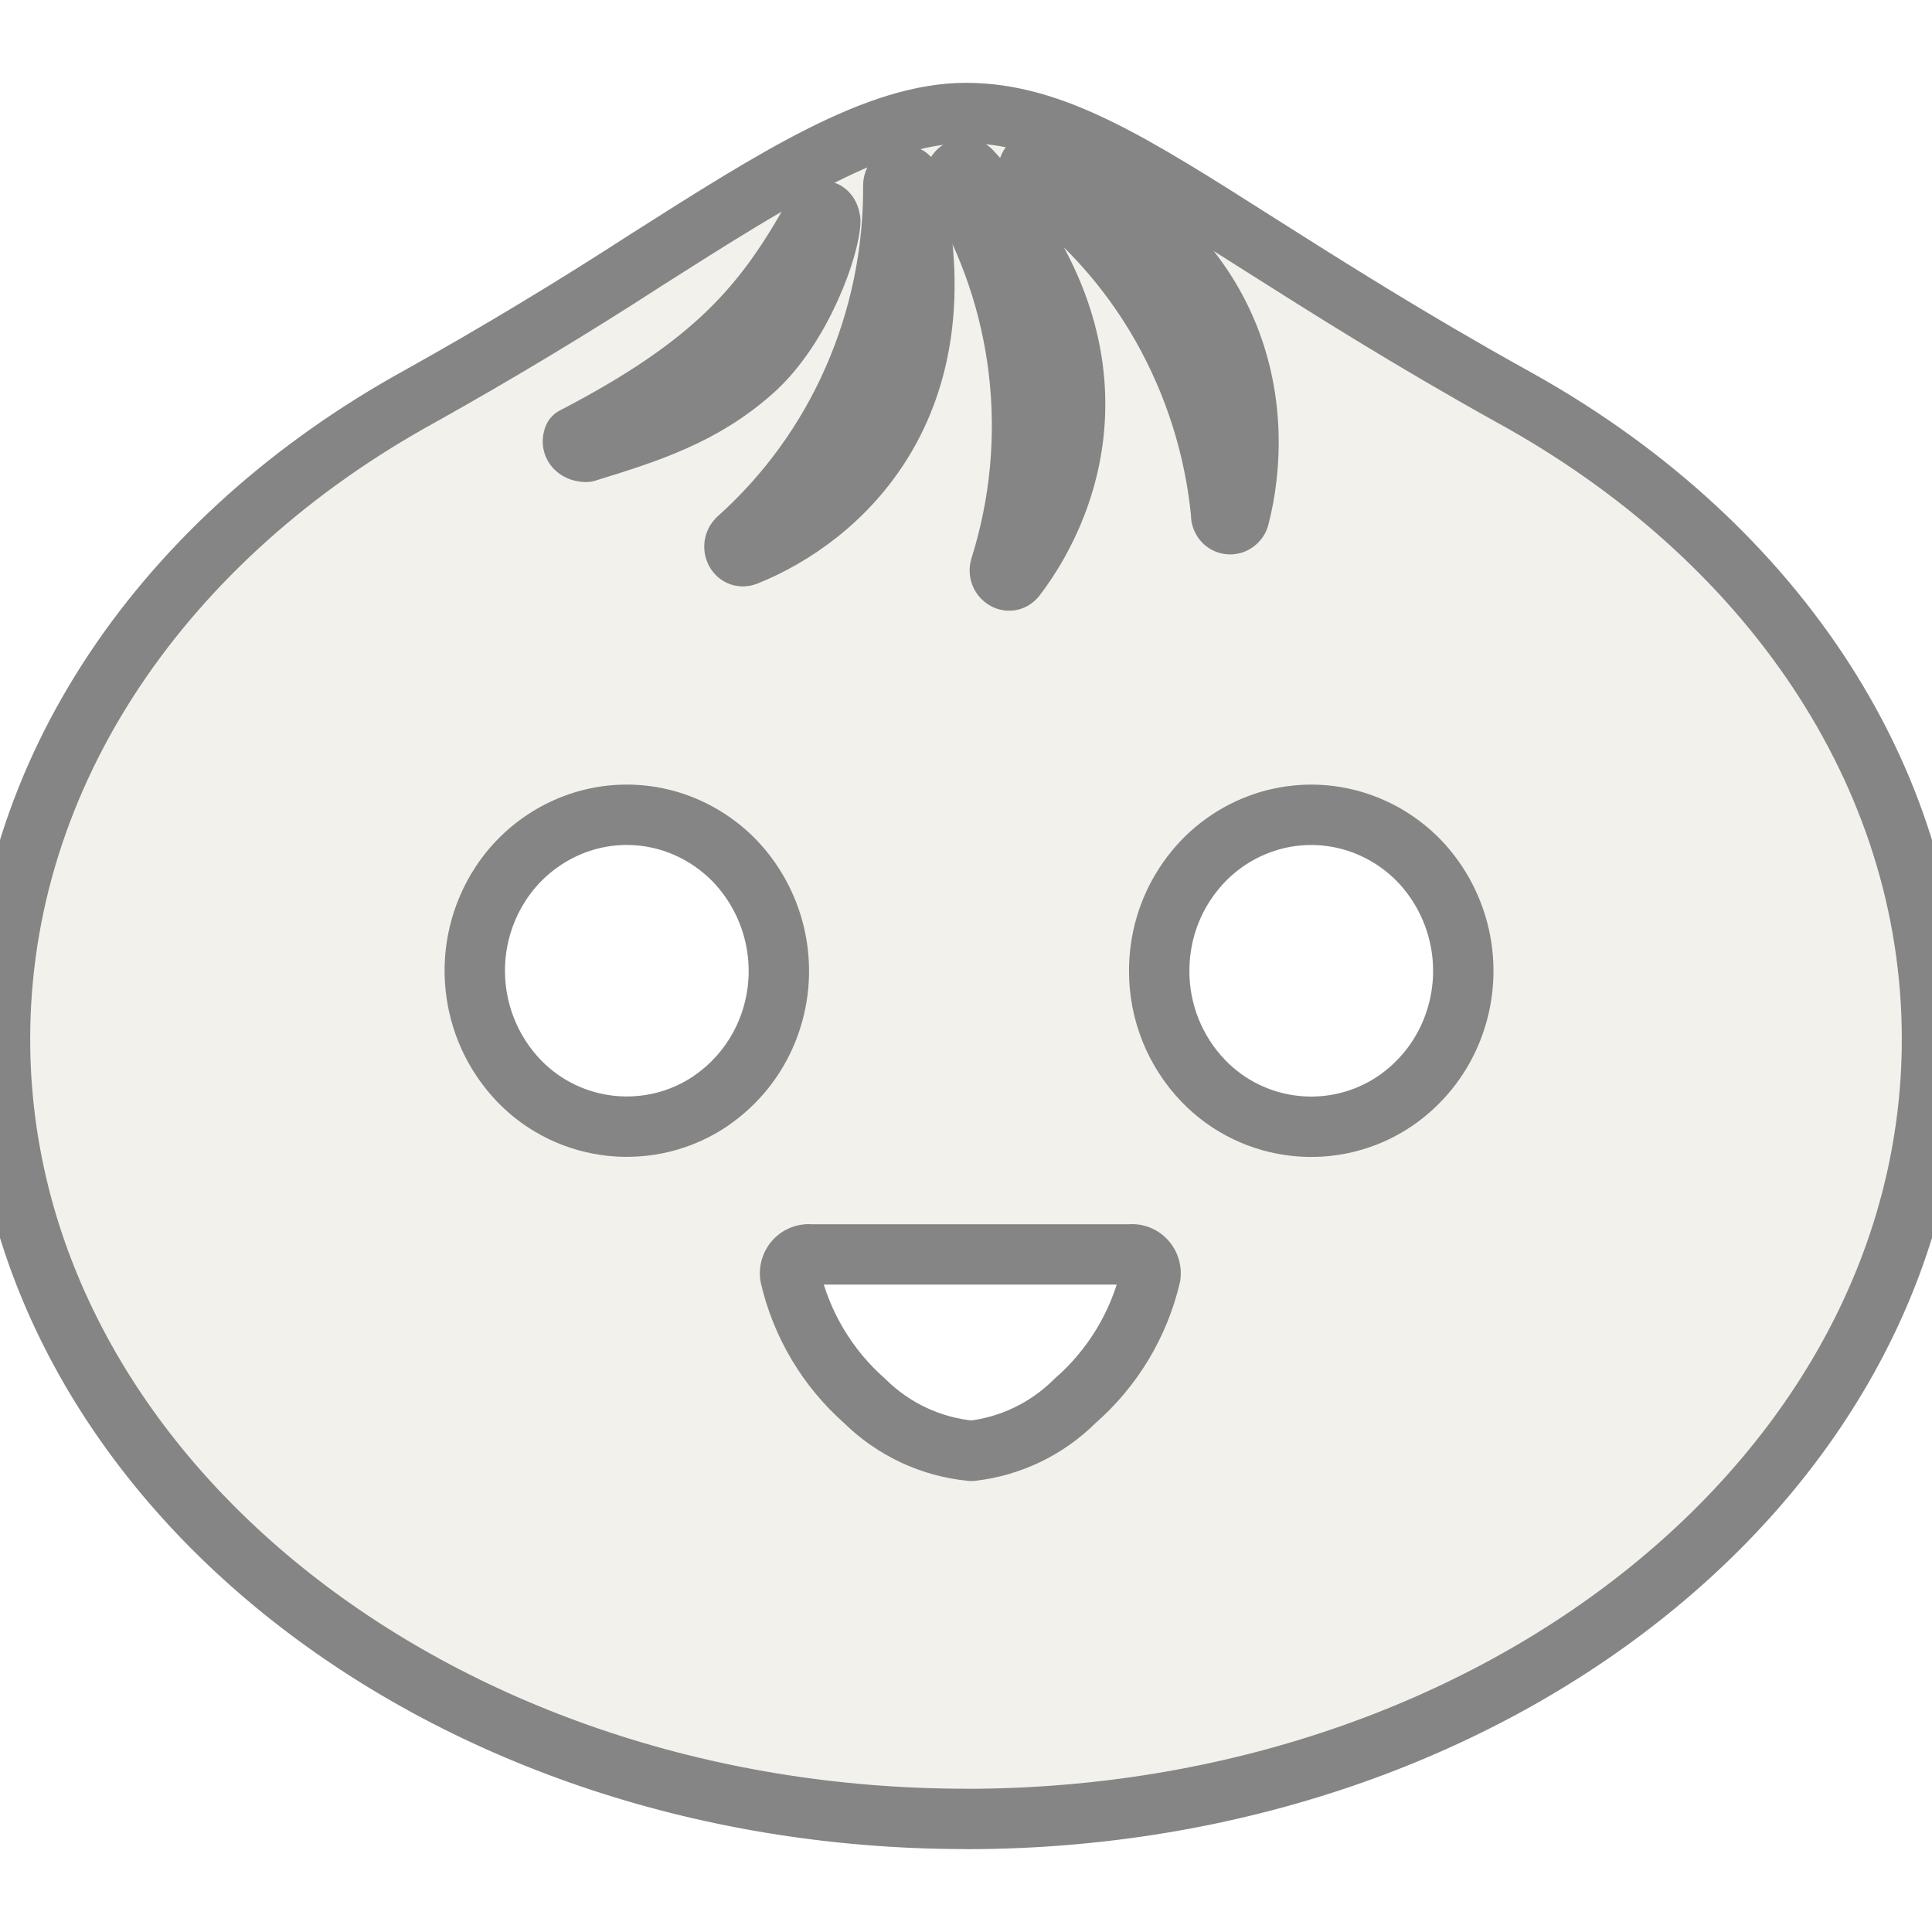
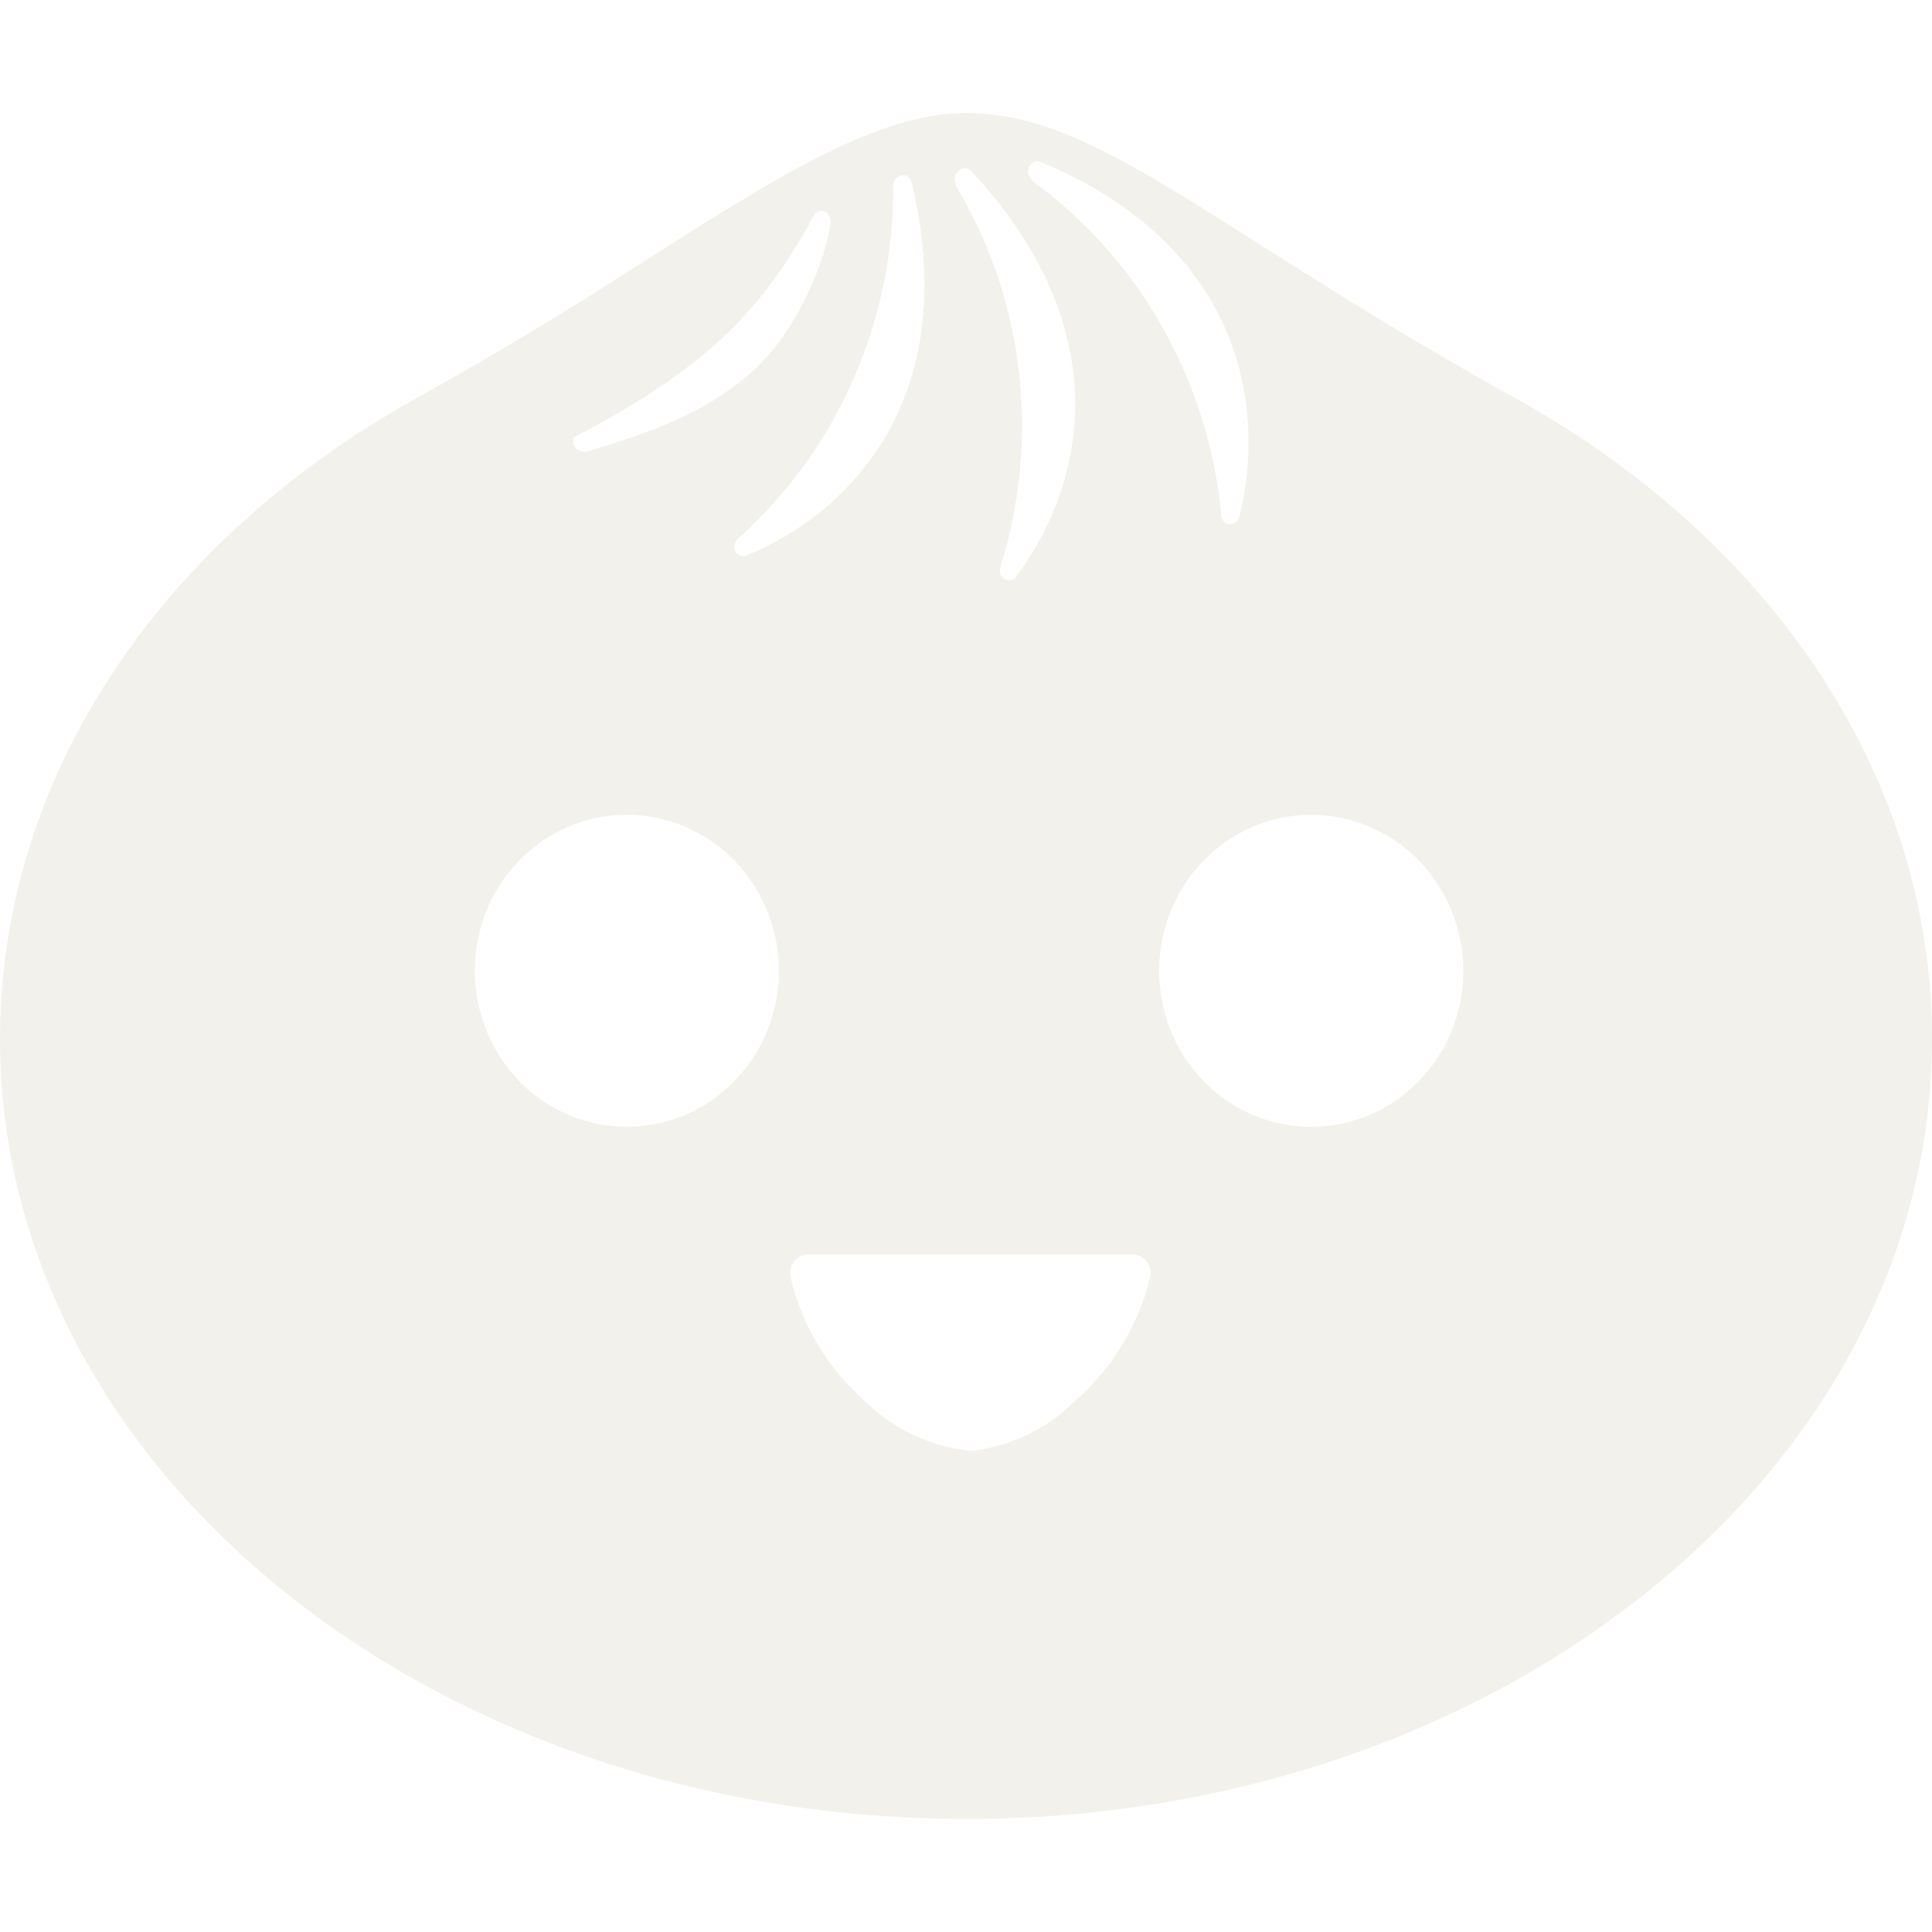
<svg xmlns="http://www.w3.org/2000/svg" viewBox="0 0 24 24" role="img" aria-label="Bun">
-   <style>@keyframes tss_bun_fl{0%{fill-opacity:0.28}36%,84%{fill-opacity:1}100%{fill-opacity:0.28}}.tss_bun_fl{animation:tss_bun_fl 3.6s cubic-bezier(0.22,1,0.36,1) infinite}@keyframes tss_bun_sp0{0%,0%{stroke-dashoffset:100;stroke-opacity:1}30%,78%{stroke-dashoffset:0;stroke-opacity:0.25}100%{stroke-dashoffset:-100;stroke-opacity:1}}.tss_bun_sp0{stroke-dasharray:100;animation:tss_bun_sp0 3.6s cubic-bezier(0.22,1,0.36,1) infinite}@keyframes tss_bun_sp1{0%,6%{stroke-dashoffset:100;stroke-opacity:1}35%,78%{stroke-dashoffset:0;stroke-opacity:0.25}100%{stroke-dashoffset:-100;stroke-opacity:1}}.tss_bun_sp1{stroke-dasharray:100;animation:tss_bun_sp1 3.6s cubic-bezier(0.22,1,0.36,1) infinite}@keyframes tss_bun_sp2{0%,12%{stroke-dashoffset:100;stroke-opacity:1}40%,78%{stroke-dashoffset:0;stroke-opacity:0.25}100%{stroke-dashoffset:-100;stroke-opacity:1}}.tss_bun_sp2{stroke-dasharray:100;animation:tss_bun_sp2 3.6s cubic-bezier(0.22,1,0.36,1) infinite}@keyframes tss_bun_sp3{0%,18%{stroke-dashoffset:100;stroke-opacity:1}44%,78%{stroke-dashoffset:0;stroke-opacity:0.25}100%{stroke-dashoffset:-100;stroke-opacity:1}}.tss_bun_sp3{stroke-dasharray:100;animation:tss_bun_sp3 3.6s cubic-bezier(0.22,1,0.36,1) infinite}@media (prefers-reduced-motion: reduce){.tss_bun_fl{animation:none!important;fill-opacity:1!important}.tss_bun_sp0{animation:none!important;stroke-dashoffset:0!important;stroke-opacity:0!important}.tss_bun_sp1{animation:none!important;stroke-dashoffset:0!important;stroke-opacity:0!important}.tss_bun_sp2{animation:none!important;stroke-dashoffset:0!important;stroke-opacity:0!important}.tss_bun_sp3{animation:none!important;stroke-dashoffset:0!important;stroke-opacity:0!important}}</style>
-   <path class="tss_bun_fl" fill="#F3F1EC" fill-rule="evenodd" d="M12 22.596c6.628 0 12-4.338 12-9.688 0-3.318-2.057-6.248-5.219-7.986-1.286-.715-2.297-1.357-3.139-1.89C14.058 2.025 13.08 1.404 12 1.404c-1.097 0-2.334.785-3.966 1.821a49.92 49.92 0 0 1-2.816 1.697C2.057 6.66 0 9.59 0 12.908c0 5.35 5.372 9.687 12 9.687v.001ZM10.599 4.715c.334-.759.503-1.58.498-2.409 0-.145.202-.187.23-.029.658 2.783-.902 4.162-2.057 4.624-.124.048-.199-.121-.103-.209a5.763 5.763 0 0 0 1.432-1.977Zm2.058-.102a5.82 5.82 0 0 0-.782-2.306v-.016c-.069-.123.086-.263.185-.172 1.962 2.111 1.307 4.067.556 5.051-.082.103-.23-.003-.189-.126a5.85 5.85 0 0 0 .23-2.431Zm1.776-.561a5.727 5.727 0 0 0-1.612-1.806v-.014c-.112-.085-.024-.274.114-.218 2.595 1.087 2.774 3.18 2.459 4.407a.116.116 0 0 1-.049.071.11.11 0 0 1-.153-.026.122.122 0 0 1-.022-.083 5.891 5.891 0 0 0-.737-2.331Zm-5.087.561c-.617.546-1.282.76-2.063 1-.117 0-.195-.078-.156-.181 1.752-.909 2.376-1.649 2.999-2.778 0 0 .155-.118.188.085 0 .304-.349 1.329-.968 1.874Zm4.945 11.237a2.957 2.957 0 0 1-.937 1.553c-.346.346-.8.565-1.286.62a2.178 2.178 0 0 1-1.327-.62 2.955 2.955 0 0 1-.925-1.553.244.244 0 0 1 .064-.198.234.234 0 0 1 .193-.069h3.965a.226.226 0 0 1 .19.07c.05.053.073.125.063.197Zm-5.458-2.176a1.862 1.862 0 0 1-2.384-.245 1.98 1.98 0 0 1-.233-2.447c.207-.319.503-.566.848-.713a1.84 1.84 0 0 1 1.092-.11c.366.075.703.261.967.531a1.98 1.98 0 0 1 .408 2.114 1.931 1.931 0 0 1-.698.869v.001Zm8.495.005a1.86 1.86 0 0 1-2.381-.253 1.964 1.964 0 0 1-.547-1.366c0-.384.11-.76.32-1.079.207-.319.503-.567.849-.713a1.844 1.844 0 0 1 1.093-.108c.367.076.704.262.968.534a1.98 1.98 0 0 1 .4 2.117 1.932 1.932 0 0 1-.702.868Z" />
-   <path class="tss_bun_sp0" pathLength="100" fill="none" stroke="#858585" stroke-width="0.75" stroke-linecap="round" stroke-linejoin="round" d="M12 22.596 c6.628 0 12 -4.338 12 -9.688 c0 -3.318 -2.057 -6.248 -5.219 -7.986 c-1.286 -0.715 -2.297 -1.357 -3.139 -1.89 C14.058 2.025 13.08 1.404 12 1.404 c-1.097 0 -2.334 0.785 -3.966 1.821 a49.92 49.92 0 0 1 -2.816 1.697 C2.057 6.66 0 9.59 0 12.908 c0 5.35 5.372 9.687 12 9.687 v0.001 Z M10.599 4.715 c0.334 -0.759 0.503 -1.58 0.498 -2.409 c0 -0.145 0.202 -0.187 0.23 -0.029 c0.658 2.783 -0.902 4.162 -2.057 4.624 c-0.124 0.048 -0.199 -0.121 -0.103 -0.209 a5.763 5.763 0 0 0 1.432 -1.977 Z" />
-   <path class="tss_bun_sp1" pathLength="100" fill="none" stroke="#858585" stroke-width="0.75" stroke-linecap="round" stroke-linejoin="round" d="M12.657 4.613 a5.82 5.82 0 0 0 -0.782 -2.306 v-0.016 c-0.069 -0.123 0.086 -0.263 0.185 -0.172 c1.962 2.111 1.307 4.067 0.556 5.051 c-0.082 0.103 -0.23 -0.003 -0.189 -0.126 a5.85 5.85 0 0 0 0.23 -2.431 Z M14.433 4.052 a5.727 5.727 0 0 0 -1.612 -1.806 v-0.014 c-0.112 -0.085 -0.024 -0.274 0.114 -0.218 c2.595 1.087 2.774 3.18 2.459 4.407 a0.116 0.116 0 0 1 -0.049 0.071 a0.11 0.11 0 0 1 -0.153 -0.026 a0.122 0.122 0 0 1 -0.022 -0.083 a5.891 5.891 0 0 0 -0.737 -2.331 Z" />
-   <path class="tss_bun_sp2" pathLength="100" fill="none" stroke="#858585" stroke-width="0.75" stroke-linecap="round" stroke-linejoin="round" d="M9.346 4.613 c-0.617 0.546 -1.282 0.76 -2.063 1 c-0.117 0 -0.195 -0.078 -0.156 -0.181 c1.752 -0.909 2.376 -1.649 2.999 -2.778 c0 0 0.155 -0.118 0.188 0.085 c0 0.304 -0.349 1.329 -0.968 1.874 Z M14.291 15.85 a2.957 2.957 0 0 1 -0.937 1.553 c-0.346 0.346 -0.8 0.565 -1.286 0.62 a2.178 2.178 0 0 1 -1.327 -0.62 a2.955 2.955 0 0 1 -0.925 -1.553 a0.244 0.244 0 0 1 0.064 -0.198 a0.234 0.234 0 0 1 0.193 -0.069 h3.965 a0.226 0.226 0 0 1 0.19 0.07 c0.05 0.053 0.073 0.125 0.063 0.197 Z" />
-   <path class="tss_bun_sp3" pathLength="100" fill="none" stroke="#858585" stroke-width="0.75" stroke-linecap="round" stroke-linejoin="round" d="M8.833 13.674 a1.862 1.862 0 0 1 -2.384 -0.245 a1.98 1.98 0 0 1 -0.233 -2.447 c0.207 -0.319 0.503 -0.566 0.848 -0.713 a1.84 1.84 0 0 1 1.092 -0.11 c0.366 0.075 0.703 0.261 0.967 0.531 a1.98 1.98 0 0 1 0.408 2.114 a1.931 1.931 0 0 1 -0.698 0.869 v0.001 Z M17.328 13.679 a1.86 1.86 0 0 1 -2.381 -0.253 a1.964 1.964 0 0 1 -0.547 -1.366 c0 -0.384 0.11 -0.76 0.32 -1.079 c0.207 -0.319 0.503 -0.567 0.849 -0.713 a1.844 1.844 0 0 1 1.093 -0.108 c0.367 0.076 0.704 0.262 0.968 0.534 a1.98 1.98 0 0 1 0.4 2.117 a1.932 1.932 0 0 1 -0.702 0.868 Z" />
+   <style>@keyframes tss_bun_al{0%{opacity:0}4%,92%{opacity:1}98%,100%{opacity:0}}.tss_bun_al{animation:tss_bun_al 3.6s linear infinite}@keyframes tss_bun_bd{0%,2%{transform:translateY(4px) scale(1.15,.7)}12%{transform:translateY(-2px) scale(.94,1.1)}20%{transform:translateY(0) scale(1.03,.97)}26%,56%{transform:translateY(0) scale(1,1)}62%{transform:translateY(-1.6px) scale(.97,1.04)}70%{transform:translateY(0) scale(1.04,.96)}76%,100%{transform:translateY(0) scale(1,1)}}.tss_bun_bd{transform-origin:12px 23px;animation:tss_bun_bd 3.6s cubic-bezier(.34,1.3,.64,1) infinite}@keyframes tss_bun_e1{0%,32%{transform:scaleY(0)}36%{transform:scaleY(1)}40%{transform:scaleY(0)}44%{transform:scaleY(0)}47%{transform:scaleY(1)}51%,100%{transform:scaleY(0)}}.tss_bun_e1{transform:scaleY(0);transform-origin:7.8px 10.1px;animation:tss_bun_e1 3.6s ease-in-out infinite}@keyframes tss_bun_e2{0%,32%{transform:scaleY(0)}36%{transform:scaleY(1)}40%{transform:scaleY(0)}44%{transform:scaleY(0)}47%{transform:scaleY(1)}51%,100%{transform:scaleY(0)}}.tss_bun_e2{transform:scaleY(0);transform-origin:16.3px 10.1px;animation:tss_bun_e2 3.6s ease-in-out infinite}@keyframes tss_bun_tn{0%,58%{opacity:0}64%{opacity:.95}76%{opacity:.95}84%,100%{opacity:0}}.tss_bun_tn{opacity:0;animation:tss_bun_tn 3.6s ease-in-out infinite}@media (prefers-reduced-motion: reduce){.tss_bun_al,.tss_bun_bd,.tss_bun_e1,.tss_bun_e2,.tss_bun_tn{animation:none!important;transform:none!important}.tss_bun_e1,.tss_bun_e2,.tss_bun_tn{opacity:0!important}}</style>
+   <g class="tss_bun_al">
+     <g class="tss_bun_bd">
+       <path fill="#F3F1EC" fill-rule="evenodd" d="M12 22.596c6.628 0 12-4.338 12-9.688 0-3.318-2.057-6.248-5.219-7.986-1.286-.715-2.297-1.357-3.139-1.89C14.058 2.025 13.08 1.404 12 1.404c-1.097 0-2.334.785-3.966 1.821a49.92 49.92 0 0 1-2.816 1.697C2.057 6.66 0 9.59 0 12.908c0 5.35 5.372 9.687 12 9.687v.001ZM10.599 4.715c.334-.759.503-1.58.498-2.409 0-.145.202-.187.23-.029.658 2.783-.902 4.162-2.057 4.624-.124.048-.199-.121-.103-.209a5.763 5.763 0 0 0 1.432-1.977Zm2.058-.102a5.82 5.82 0 0 0-.782-2.306v-.016c-.069-.123.086-.263.185-.172 1.962 2.111 1.307 4.067.556 5.051-.082.103-.23-.003-.189-.126a5.85 5.85 0 0 0 .23-2.431Zm1.776-.561a5.727 5.727 0 0 0-1.612-1.806v-.014c-.112-.085-.024-.274.114-.218 2.595 1.087 2.774 3.18 2.459 4.407a.116.116 0 0 1-.049.071.11.11 0 0 1-.153-.026.122.122 0 0 1-.022-.083 5.891 5.891 0 0 0-.737-2.331Zm-5.087.561c-.617.546-1.282.76-2.063 1-.117 0-.195-.078-.156-.181 1.752-.909 2.376-1.649 2.999-2.778 0 0 .155-.118.188.085 0 .304-.349 1.329-.968 1.874Zm4.945 11.237a2.957 2.957 0 0 1-.937 1.553c-.346.346-.8.565-1.286.62a2.178 2.178 0 0 1-1.327-.62 2.955 2.955 0 0 1-.925-1.553.244.244 0 0 1 .064-.198.234.234 0 0 1 .193-.069h3.965a.226.226 0 0 1 .19.07c.05.053.073.125.063.197Zm-5.458-2.176a1.862 1.862 0 0 1-2.384-.245 1.98 1.98 0 0 1-.233-2.447c.207-.319.503-.566.848-.713a1.84 1.84 0 0 1 1.092-.11c.366.075.703.261.967.531a1.98 1.98 0 0 1 .408 2.114 1.931 1.931 0 0 1-.698.869v.001Zm8.495.005a1.86 1.86 0 0 1-2.381-.253 1.964 1.964 0 0 1-.547-1.366c0-.384.11-.76.32-1.079.207-.319.503-.567.849-.713a1.844 1.844 0 0 1 1.093-.108c.367.076.704.262.968.534a1.98 1.98 0 0 1 .4 2.117 1.932 1.932 0 0 1-.702.868Z" />
+       <path class="tss_bun_e1" fill="#F3F1EC" d="M8.833 13.674A1.862 1.862 0 0 1 6.449 13.429 1.98 1.98 0 0 1 6.216 10.982C6.423 10.663 6.719 10.416 7.064 10.269A1.84 1.84 0 0 1 8.156 10.159C8.522 10.234 8.859 10.42 9.123 10.69A1.98 1.98 0 0 1 9.531 12.804 1.931 1.931 0 0 1 8.833 13.673V13.674Z" />
+       <path class="tss_bun_e2" fill="#F3F1EC" d="M17.328 13.679A1.86 1.86 0 0 1 14.947 13.426 1.964 1.964 0 0 1 14.4 12.06C14.4 11.676 14.51 11.3 14.72 10.981 14.927 10.662 15.223 10.414 15.569 10.268A1.844 1.844 0 0 1 16.662 10.16C17.029 10.236 17.366 10.422 17.63 10.694A1.98 1.98 0 0 1 18.03 12.811 1.932 1.932 0 0 1 17.328 13.679Z" />
+       <path class="tss_bun_tn" fill="#FF8FA3" d="M14.291 15.85A2.957 2.957 0 0 1 13.354 17.403C13.008 17.749 12.554 17.968 12.068 18.023A2.178 2.178 0 0 1 10.741 17.403 2.955 2.955 0 0 1 9.816 15.85 0.244 0.244 0 0 1 9.88 15.652 0.234 0.234 0 0 1 10.073 15.583H14.038A0.226 0.226 0 0 1 14.228 15.653C14.278 15.706 14.301 15.778 14.291 15.85Z" />
+     </g>
+   </g>
</svg>
